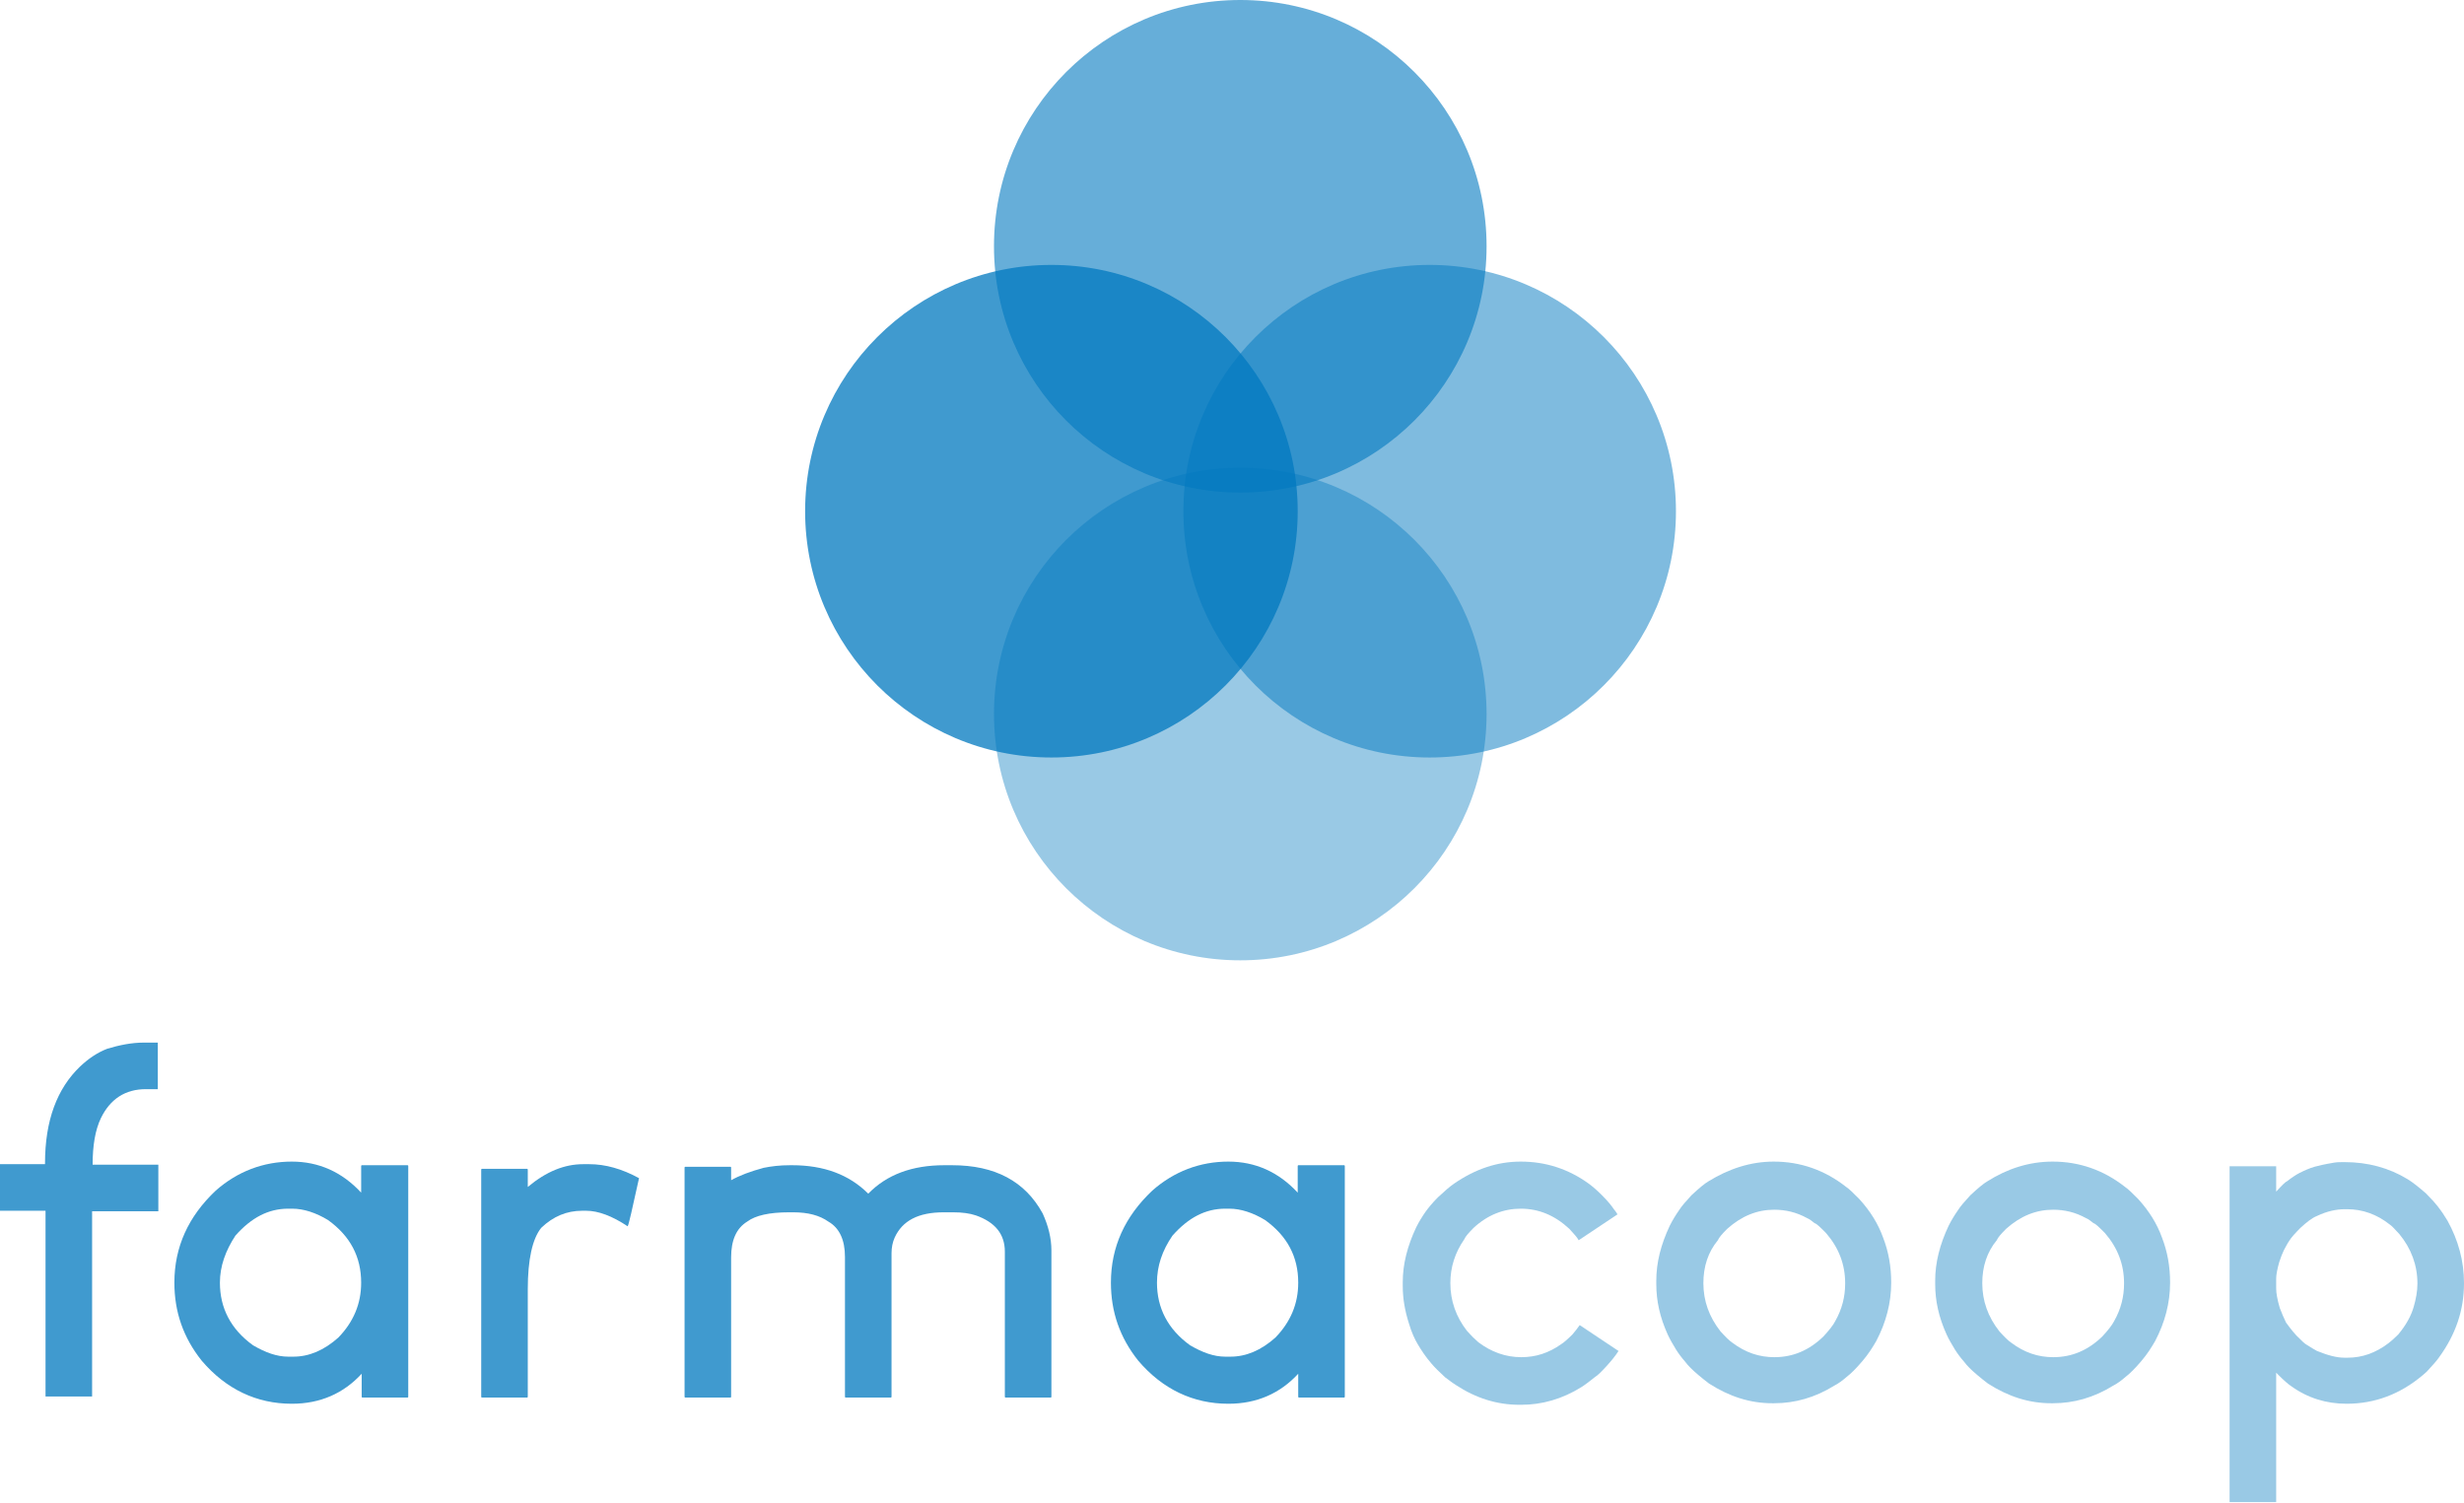
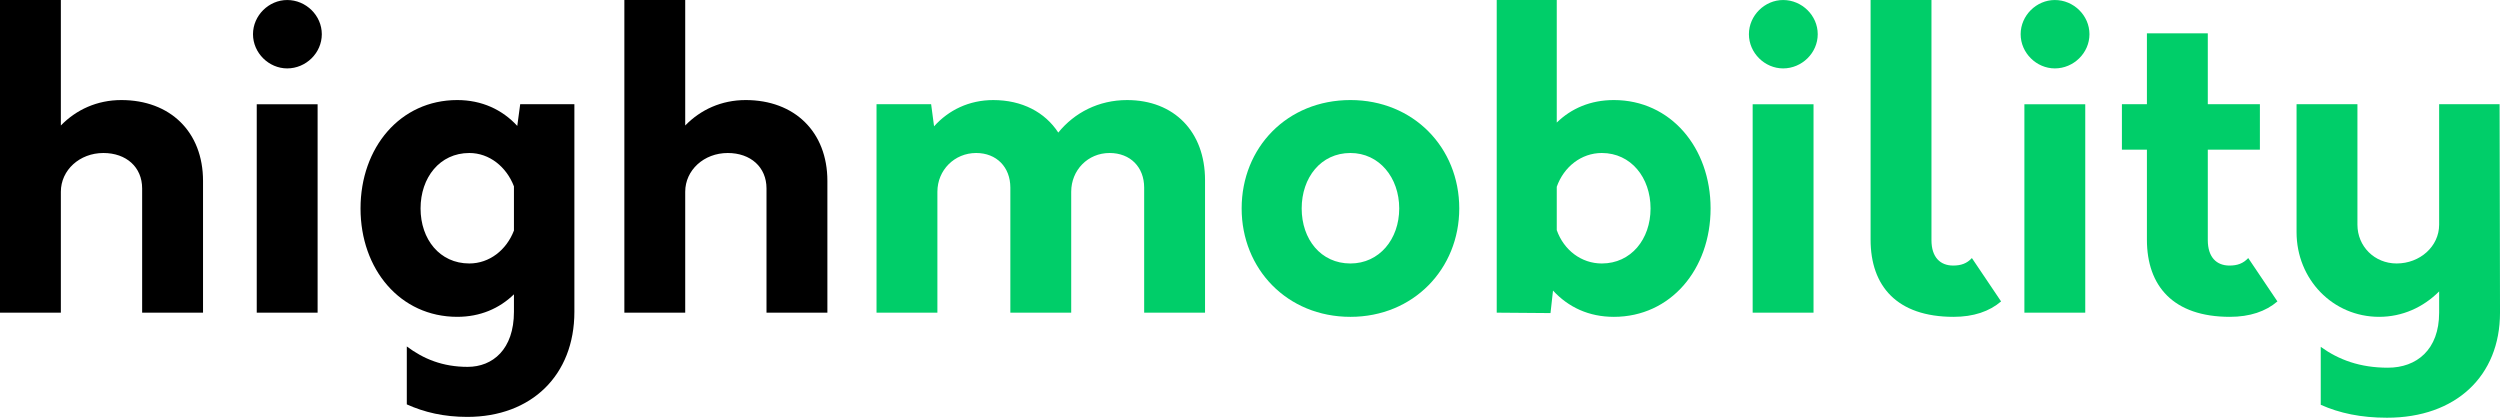
- <svg xmlns="http://www.w3.org/2000/svg" version="1.1" id="Capa_1" x="0px" y="0px" viewBox="0 0 476.2 290.4" style="enable-background:new 0 0 476.2 290.4;" xml:space="preserve">
-   <style type="text/css">
- 	.st0{opacity:0.75;fill:#0078BF;}
- 	.st1{opacity:0.4;fill:#0078BF;}
- 	.st2{opacity:0.5;fill:#0078BF;}
- 	.st3{opacity:0.6;fill:#0078BF;}
- </style>
-   <g>
-     <g>
-       <path class="st0" d="M27.8,201.5h2.7l0,0v9l0,0h-2.3c-4,0-6.9,1.9-8.7,5.6c-1.1,2.3-1.6,5.3-1.6,9h12.7l0,0v9l0,0H17.8v35.8l0,0    h-9v-35.9H0l0,0v-9l0,0h8.7v-0.2c0-8.2,2.3-14.4,6.8-18.7c1.7-1.6,3.4-2.7,5.2-3.4C23,202,25.4,201.5,27.8,201.5z" />
-       <path class="st0" d="M56.4,224.5c5.2,0,9.7,2,13.4,6v-5.2l0.1-0.1h8.9l0.1,0.1v44.7l-0.1,0.1H70l-0.1-0.1v-4.5    c-3.5,3.8-8,5.8-13.5,5.8h0c-6.8,0-12.7-2.8-17.4-8.3c-3.6-4.5-5.3-9.5-5.3-15.1v0c0-6.9,2.7-12.8,8-17.8    C45.9,226.4,50.9,224.5,56.4,224.5z M42.5,247.9c0,4.9,2.1,9,6.4,12.1c2.4,1.4,4.6,2.2,6.8,2.2h1c3,0,5.9-1.2,8.7-3.7    c2.9-3,4.4-6.5,4.4-10.6v0c0-5-2.1-9-6.4-12.1c-2.3-1.4-4.7-2.2-6.9-2.2h-0.8c-3.8,0-7.1,1.7-10.2,5.2    C43.6,241.7,42.5,244.7,42.5,247.9z" />
-       <path class="st0" d="M112.7,225h1.2c3.1,0,6.3,0.9,9.6,2.7v0c-1.3,5.9-2,9.1-2.2,9.3c-3-2-5.7-3-8-3h-0.8c-3,0-5.6,1.1-7.9,3.3    c-1.7,2.1-2.6,6.1-2.6,11.9V270l-0.1,0.1h-8.8l-0.1-0.1v-44l0.1-0.1h8.8l0.1,0.1v3.4C105.6,226.4,109.1,225,112.7,225z" />
-       <path class="st0" d="M152.7,225.2h0.4c6.1,0,11,1.8,14.7,5.5c3.6-3.7,8.5-5.5,14.7-5.5h1.5c8.3,0,14.1,3.1,17.5,9.3    c1.1,2.4,1.7,4.8,1.7,7.2V270l-0.1,0.1h-8.8l-0.1-0.1v-28.1c0-3.4-1.9-5.7-5.6-7c-1.2-0.4-2.6-0.6-4.4-0.6h-1.8    c-4.9,0-8,1.6-9.5,4.9c-0.4,0.9-0.6,1.9-0.6,3V270l-0.1,0.1h-8.8l-0.1-0.1v-27.1c0-3.3-1.1-5.6-3.2-6.8c-1.7-1.2-3.9-1.8-6.8-1.8    h-0.8c-3.8,0-6.5,0.6-8.1,1.8c-2.1,1.3-3.1,3.6-3.1,6.9v27l-0.1,0.1h-8.8l-0.1-0.1v-44.4l0.1-0.1h8.8l0.1,0.1v2.5h0    c1.6-0.9,3.7-1.7,6.3-2.4C149.1,225.4,150.7,225.2,152.7,225.2z" />
-       <path class="st0" d="M237.4,224.5c5.2,0,9.7,2,13.4,6v-5.2l0.1-0.1h8.9l0.1,0.1v44.7l-0.1,0.1H251l-0.1-0.1v-4.5    c-3.5,3.8-8,5.8-13.5,5.8h0c-6.8,0-12.7-2.8-17.4-8.3c-3.6-4.5-5.3-9.5-5.3-15.1v0c0-6.9,2.7-12.8,8-17.8    C226.9,226.4,231.9,224.5,237.4,224.5z M223.6,247.9c0,4.9,2.1,9,6.4,12.1c2.4,1.4,4.6,2.2,6.8,2.2h1c3,0,5.9-1.2,8.7-3.7    c2.9-3,4.4-6.5,4.4-10.6v0c0-5-2.1-9-6.4-12.1c-2.3-1.4-4.7-2.2-6.9-2.2h-0.8c-3.8,0-7.1,1.7-10.2,5.2    C224.6,241.7,223.6,244.7,223.6,247.9z" />
-       <path class="st1" d="M293.9,224.5L293.9,224.5c4.8,0,9.2,1.4,13.2,4.3c0.8,0.6,1.6,1.3,2.5,2.2c1.2,1.2,1.9,2.1,2.3,2.7    c0.5,0.6,0.7,1,0.7,1l-7.5,5h0c-0.3-0.6-1-1.3-1.8-2.2c-2.8-2.6-5.9-3.9-9.4-3.9c-3.3,0-6.4,1.2-9.1,3.7c-1,1-1.6,1.7-1.8,2.2    c-1.8,2.6-2.7,5.4-2.7,8.5c0,3.4,1.1,6.5,3.2,9.2c0.7,0.8,1.4,1.5,2.2,2.2c2.5,1.9,5.3,2.9,8.3,2.9c2.8,0,5.3-0.8,7.7-2.5    c0.5-0.3,1.3-1,2.2-1.9c0.5-0.6,1-1.2,1.4-1.8h0l7.5,5c-0.5,0.8-1.3,1.8-2.2,2.8c-1.1,1.2-1.8,1.9-2.3,2.2c-1,0.8-1.9,1.5-2.7,2    c-3.7,2.3-7.6,3.4-11.6,3.4h-0.4c-4.3,0-8.4-1.3-12.2-3.8c-0.8-0.5-1.4-1-2.1-1.5c-1.2-1.1-2-1.9-2.6-2.6    c-1.3-1.5-2.1-2.8-2.7-3.8c-0.6-1-1.2-2.3-1.7-4c-0.8-2.5-1.2-4.9-1.2-7.2v-0.8c0-3.5,0.9-7,2.6-10.6c0.5-1,1.1-2,1.8-3    c0.5-0.7,1.3-1.7,2.4-2.8c1.3-1.2,2.3-2.1,3.2-2.7C285.2,225.9,289.4,224.5,293.9,224.5z" />
-       <path class="st1" d="M342.8,224.5c5.1,0,9.8,1.6,14,4.9c0.6,0.4,1.4,1.2,2.5,2.3c2.2,2.4,3.7,4.9,4.6,7.4c1.1,2.8,1.6,5.7,1.6,8.8    c0,3.9-1,7.7-2.9,11.3c-0.7,1.2-1.5,2.5-2.7,3.9c-1.2,1.4-2.2,2.4-3,3c-0.8,0.7-1.6,1.3-2.4,1.7c-3.7,2.3-7.6,3.4-11.6,3.4h-0.4    c-4.3,0-8.3-1.3-12.2-3.8c-0.8-0.6-1.4-1.1-2-1.6c-1.2-1-2.1-1.9-2.6-2.6c-0.7-0.8-1.3-1.6-1.8-2.4c-0.6-1-1.2-2-1.6-2.9    c-1.5-3.3-2.2-6.5-2.2-9.7v-0.7c0-3.5,0.9-7,2.6-10.6c0.5-1,1.1-2,1.8-3c0.5-0.8,1.3-1.7,2.4-2.9c1.5-1.4,2.6-2.3,3.3-2.7    C334.1,225.9,338.3,224.5,342.8,224.5z M329.2,248c0,3.4,1.1,6.5,3.3,9.3c1,1.1,1.7,1.8,2.3,2.2c2.5,1.9,5.2,2.8,8.1,2.8    c3.6,0,6.7-1.3,9.5-4c1.1-1.2,1.9-2.2,2.3-3c1.3-2.3,1.9-4.7,1.9-7.2v-0.1c0-3.6-1.2-6.8-3.7-9.7c-1.1-1.1-1.8-1.8-2.2-1.9    c-0.5-0.4-1-0.8-1.5-1c-2-1.1-4.1-1.6-6.3-1.6c-3.3,0-6.3,1.2-9.1,3.7c-1,1-1.6,1.7-1.8,2.2C330.1,242,329.2,244.8,329.2,248z" />
-       <path class="st1" d="M396.7,224.5c5.1,0,9.8,1.6,14,4.9c0.6,0.4,1.4,1.2,2.5,2.3c2.2,2.4,3.7,4.9,4.6,7.4c1.1,2.8,1.6,5.7,1.6,8.8    c0,3.9-1,7.7-2.9,11.3c-0.7,1.2-1.5,2.5-2.7,3.9c-1.2,1.4-2.2,2.4-3,3c-0.8,0.7-1.6,1.3-2.4,1.7c-3.7,2.3-7.6,3.4-11.6,3.4h-0.4    c-4.3,0-8.3-1.3-12.2-3.8c-0.8-0.6-1.4-1.1-2-1.6c-1.2-1-2.1-1.9-2.6-2.6c-0.7-0.8-1.3-1.6-1.8-2.4c-0.6-1-1.2-2-1.6-2.9    c-1.5-3.3-2.2-6.5-2.2-9.7v-0.7c0-3.5,0.9-7,2.6-10.6c0.5-1,1.1-2,1.8-3c0.5-0.8,1.3-1.7,2.4-2.9c1.5-1.4,2.6-2.3,3.3-2.7    C387.9,225.9,392.1,224.5,396.7,224.5z M383.1,248c0,3.4,1.1,6.5,3.3,9.3c1,1.1,1.7,1.8,2.3,2.2c2.5,1.9,5.2,2.8,8.1,2.8    c3.6,0,6.7-1.3,9.5-4c1.1-1.2,1.9-2.2,2.3-3c1.3-2.3,1.9-4.7,1.9-7.2v-0.1c0-3.6-1.2-6.8-3.7-9.7c-1.1-1.1-1.8-1.8-2.2-1.9    c-0.5-0.4-1-0.8-1.5-1c-2-1.1-4.1-1.6-6.3-1.6c-3.3,0-6.3,1.2-9.1,3.7c-1,1-1.6,1.7-1.8,2.2C384,242,383.1,244.8,383.1,248z" />
-       <path class="st1" d="M453.1,224.6c4.5,0,8.6,1.1,12.2,3.3c1,0.6,2.1,1.5,3.5,2.7c1.2,1.2,1.9,2,2.2,2.4c0.8,1,1.4,1.9,2,2.9    c2.1,3.8,3.2,7.8,3.2,12.1c0,5.2-1.6,9.9-4.8,14.3c-0.4,0.6-1.2,1.5-2.4,2.8l-0.8,0.7c-4.4,3.7-9.3,5.5-14.7,5.5    c-3.9,0-7.5-1.1-10.7-3.4c-0.6-0.4-1.4-1.1-2.4-2.1l-0.5-0.5v25h-9l0,0v-64.9l0,0h9v4.9c1.1-1.2,1.8-1.9,2.1-2    c0.9-0.7,1.8-1.3,2.4-1.6c1-0.5,1.9-0.9,2.9-1.2c0.7-0.2,2-0.5,3.8-0.8C451.7,224.6,452.3,224.6,453.1,224.6z M439.9,247.1v1.9    c0,0.9,0.2,2.1,0.7,3.8c0.4,1,0.8,2,1.2,2.8c0.5,0.7,1.1,1.5,2,2.5c1,1,1.6,1.6,2,1.8c0.8,0.5,1.4,0.9,2,1.2    c2,0.8,3.7,1.3,5.3,1.3h0.6c2.8,0,5.4-0.9,7.9-2.8c0.4-0.3,1.1-0.9,1.9-1.7c1.5-1.8,2.5-3.6,3-5.4c0.4-1.4,0.7-2.9,0.7-4.4    c0-3.6-1.2-6.8-3.5-9.6c-1-1.1-1.6-1.7-1.8-1.8c-2.5-2-5.3-3-8.3-3h-0.4c-1.7,0-3.5,0.4-5.4,1.3c-1,0.4-2,1.2-3.2,2.3    c-1.1,1.1-1.8,1.9-2.1,2.4c-0.5,0.7-0.8,1.4-1.1,1.9c-0.3,0.6-0.6,1.4-0.9,2.3C440.1,245.3,439.9,246.4,439.9,247.1z" />
+ <svg xmlns="http://www.w3.org/2000/svg" id="svg972" version="1.1" viewBox="0 0 65.433 10.933" height="10.933mm" width="65.433mm">
+   <defs id="defs966" />
+   <g transform="translate(93.1928,13.11538)" id="layer1">
+     <g transform="matrix(0.3527778,0,0,-0.3527778,-87.8789,-8.379836)" id="g64">
+       <path id="path66" style="fill:#000000;fill-opacity:1;fill-rule:nonzero;stroke:none" d="m 0,0 v -9.774 h -4.517 v 9.217 c 0,1.578 -1.174,2.629 -2.876,2.629 -1.762,0 -3.155,-1.268 -3.155,-2.876 v -8.97 h -4.515 v 23.197 h 4.515 V 4.113 C -9.403,5.289 -7.856,6 -6.062,6 -2.444,6 0,3.649 0,0" />
    </g>
-     <circle class="st0" cx="203.2" cy="98.8" r="47.6" />
-     <circle class="st2" cx="276.3" cy="98.8" r="47.6" />
-     <path class="st3" d="M287.3,47.6c0,26.3-21.3,47.6-47.6,47.6c-26.3,0-47.6-21.3-47.6-47.6c0-26.3,21.3-47.6,47.6-47.6   C266,0,287.3,21.3,287.3,47.6z" />
-     <circle class="st1" cx="239.7" cy="138" r="47.6" />
+     <path id="path68" style="fill:#000000;fill-opacity:1;fill-rule:nonzero;stroke:none;stroke-width:0.353" d="m -86.473,-10.387 h 1.593 v 5.456 h -1.593 z m -0.098,-1.833 c 0,-0.491 0.415,-0.895 0.895,-0.895 0.491,0 0.906,0.404 0.906,0.895 0,0.491 -0.415,0.895 -0.906,0.895 -0.48,0 -0.895,-0.404 -0.895,-0.895" />
+     <g transform="matrix(0.3527778,0,0,-0.3527778,-79.74124,-7.081366)" id="g70">
+       <path id="path72" style="fill:#000000;fill-opacity:1;fill-rule:nonzero;stroke:none" d="m 0,0 v 3.278 c -0.557,1.454 -1.825,2.475 -3.31,2.475 -2.196,0 -3.618,-1.825 -3.618,-4.114 0,-2.289 1.422,-4.082 3.618,-4.082 1.485,0 2.753,0.989 3.31,2.443 M 4.484,9.372 V -6.031 c 0,-4.702 -3.185,-7.795 -7.948,-7.795 -1.732,0 -3.185,0.341 -4.485,0.928 v 4.299 c 1.237,-0.927 2.66,-1.515 4.515,-1.515 1.857,0 3.434,1.299 3.434,4.083 v 1.299 c -1.082,-1.052 -2.505,-1.67 -4.206,-1.67 -4.237,0 -7.176,3.526 -7.176,8.041 0,4.516 2.939,8.042 7.176,8.042 1.824,0 3.34,-0.712 4.453,-1.918 l 0.217,1.609 z" />
+     </g>
+     <g transform="matrix(0.3527778,0,0,-0.3527778,-71.53746,-8.379836)" id="g74">
+       <path id="path76" style="fill:#000000;fill-opacity:1;fill-rule:nonzero;stroke:none" d="m 0,0 v -9.774 h -4.517 v 9.217 c 0,1.578 -1.174,2.629 -2.876,2.629 -1.762,0 -3.155,-1.268 -3.155,-2.876 v -8.97 h -4.515 v 23.197 h 4.515 V 4.113 C -9.403,5.289 -7.856,6 -6.062,6 -2.444,6 0,3.649 0,0" />
+     </g>
+     <g transform="matrix(0.3527778,0,0,-0.3527778,-61.65313,-8.401532)" id="g78">
+       <path id="path80" style="fill:#00ce69;fill-opacity:1;fill-rule:nonzero;stroke:none" d="m 0,0 v -9.835 h -4.516 v 9.278 c 0,1.516 -1.021,2.568 -2.567,2.568 -1.608,0 -2.846,-1.268 -2.846,-2.877 v -8.969 h -4.515 v 9.278 c 0,1.516 -1.021,2.568 -2.536,2.568 -1.609,0 -2.877,-1.268 -2.877,-2.877 v -8.969 h -4.516 V 5.629 h 4.052 l 0.217,-1.639 c 1.083,1.206 2.597,1.948 4.391,1.948 2.135,0 3.836,-0.896 4.825,-2.412 1.206,1.485 3,2.412 5.104,2.412 C -2.289,5.938 0,3.588 0,0" />
+     </g>
+     <g transform="matrix(0.3527778,0,0,-0.3527778,-56.57059,-7.65964)" id="g82">
+       <path id="path84" style="fill:#00ce69;fill-opacity:1;fill-rule:nonzero;stroke:none" d="m 0,0 c 0,2.289 -1.484,4.114 -3.619,4.114 -2.196,0 -3.618,-1.825 -3.618,-4.114 0,-2.289 1.422,-4.083 3.618,-4.083 C -1.484,-4.083 0,-2.289 0,0 m -11.691,0 c 0,4.516 3.371,8.042 8.072,8.042 4.671,0 8.073,-3.526 8.073,-8.042 0,-4.485 -3.402,-8.042 -8.073,-8.042 -4.701,0 -8.072,3.557 -8.072,8.042" />
+     </g>
+     <g transform="matrix(0.3527778,0,0,-0.3527778,-49.99252,-7.65964)" id="g86">
+       <path id="path88" style="fill:#00ce69;fill-opacity:1;fill-rule:nonzero;stroke:none" d="m 0,0 c 0,2.289 -1.453,4.114 -3.618,4.114 -1.516,0 -2.816,-1.021 -3.341,-2.506 v -3.216 c 0.525,-1.485 1.825,-2.475 3.341,-2.475 C -1.453,-4.083 0,-2.289 0,0 m 4.454,0 c 0,-4.516 -2.97,-8.042 -7.176,-8.042 -1.855,0 -3.371,0.711 -4.515,1.949 l -0.186,-1.67 -3.99,0.031 v 23.197 h 4.454 V 6.372 c 1.083,1.051 2.505,1.67 4.237,1.67 4.206,0 7.176,-3.526 7.176,-8.042" />
+     </g>
+     <path id="path90" style="fill:#00ce69;fill-opacity:1;fill-rule:nonzero;stroke:none;stroke-width:0.353" d="m -47.32,-10.387 h 1.593 v 5.456 h -1.593 z m -0.098,-1.833 c 0,-0.491 0.415,-0.895 0.895,-0.895 0.491,0 0.906,0.404 0.906,0.895 0,0.491 -0.415,0.895 -0.906,0.895 -0.48,0 -0.895,-0.404 -0.895,-0.895" />
+     <g transform="matrix(0.3527778,0,0,-0.3527778,-44.23334,-6.841231)" id="g92">
+       <path id="path94" style="fill:#00ce69;fill-opacity:1;fill-rule:nonzero;stroke:none" d="M 0,0 V 17.785 H 4.516 V -0.031 c 0,-1.268 0.649,-1.886 1.608,-1.886 0.587,0 1.021,0.154 1.392,0.556 L 9.681,-4.578 C 8.814,-5.32 7.64,-5.722 6.154,-5.722 1.948,-5.722 0,-3.433 0,0" />
+     </g>
+     <path id="path96" style="fill:#00ce69;fill-opacity:1;fill-rule:nonzero;stroke:none;stroke-width:0.353" d="m -40.208,-10.387 h 1.593 v 5.456 h -1.593 z m -0.098,-1.833 c 0,-0.491 0.414,-0.895 0.895,-0.895 0.491,0 0.906,0.404 0.906,0.895 0,0.491 -0.415,0.895 -0.906,0.895 -0.48,0 -0.895,-0.404 -0.895,-0.895" />
+     <g transform="matrix(0.3527778,0,0,-0.3527778,-33.5856,-5.226357)" id="g98">
+       <path id="path100" style="fill:#00ce69;fill-opacity:1;fill-rule:nonzero;stroke:none" d="m 0,0 c -0.866,-0.742 -2.042,-1.144 -3.526,-1.144 -4.206,0 -6.156,2.289 -6.156,5.722 v 6.68 h -1.855 v 3.372 h 1.855 v 5.258 h 4.517 V 14.63 H -1.3 V 11.258 H -5.165 V 4.547 c 0,-1.268 0.649,-1.887 1.607,-1.887 0.588,0 1.022,0.155 1.393,0.557 z" />
+     </g>
+     <g transform="matrix(0.3527778,0,0,-0.3527778,-27.75959,-4.931786)" id="g102">
+       <path id="path104" style="fill:#00ce69;fill-opacity:1;fill-rule:nonzero;stroke:none" d="m 0,0 c 0,-4.701 -3.278,-7.794 -8.382,-7.794 -1.949,0 -3.526,0.34 -4.918,0.959 v 4.299 c 1.33,-0.959 2.907,-1.547 4.98,-1.547 2.133,0 3.804,1.33 3.804,4.083 v 1.578 c -1.175,-1.176 -2.721,-1.887 -4.454,-1.887 -3.433,0 -6.124,2.784 -6.124,6.278 v 9.496 h 4.516 V 6.526 c 0,-1.608 1.268,-2.876 2.907,-2.876 1.733,0 3.155,1.268 3.155,2.876 v 8.939 h 4.485 z" />
+     </g>
  </g>
</svg>
